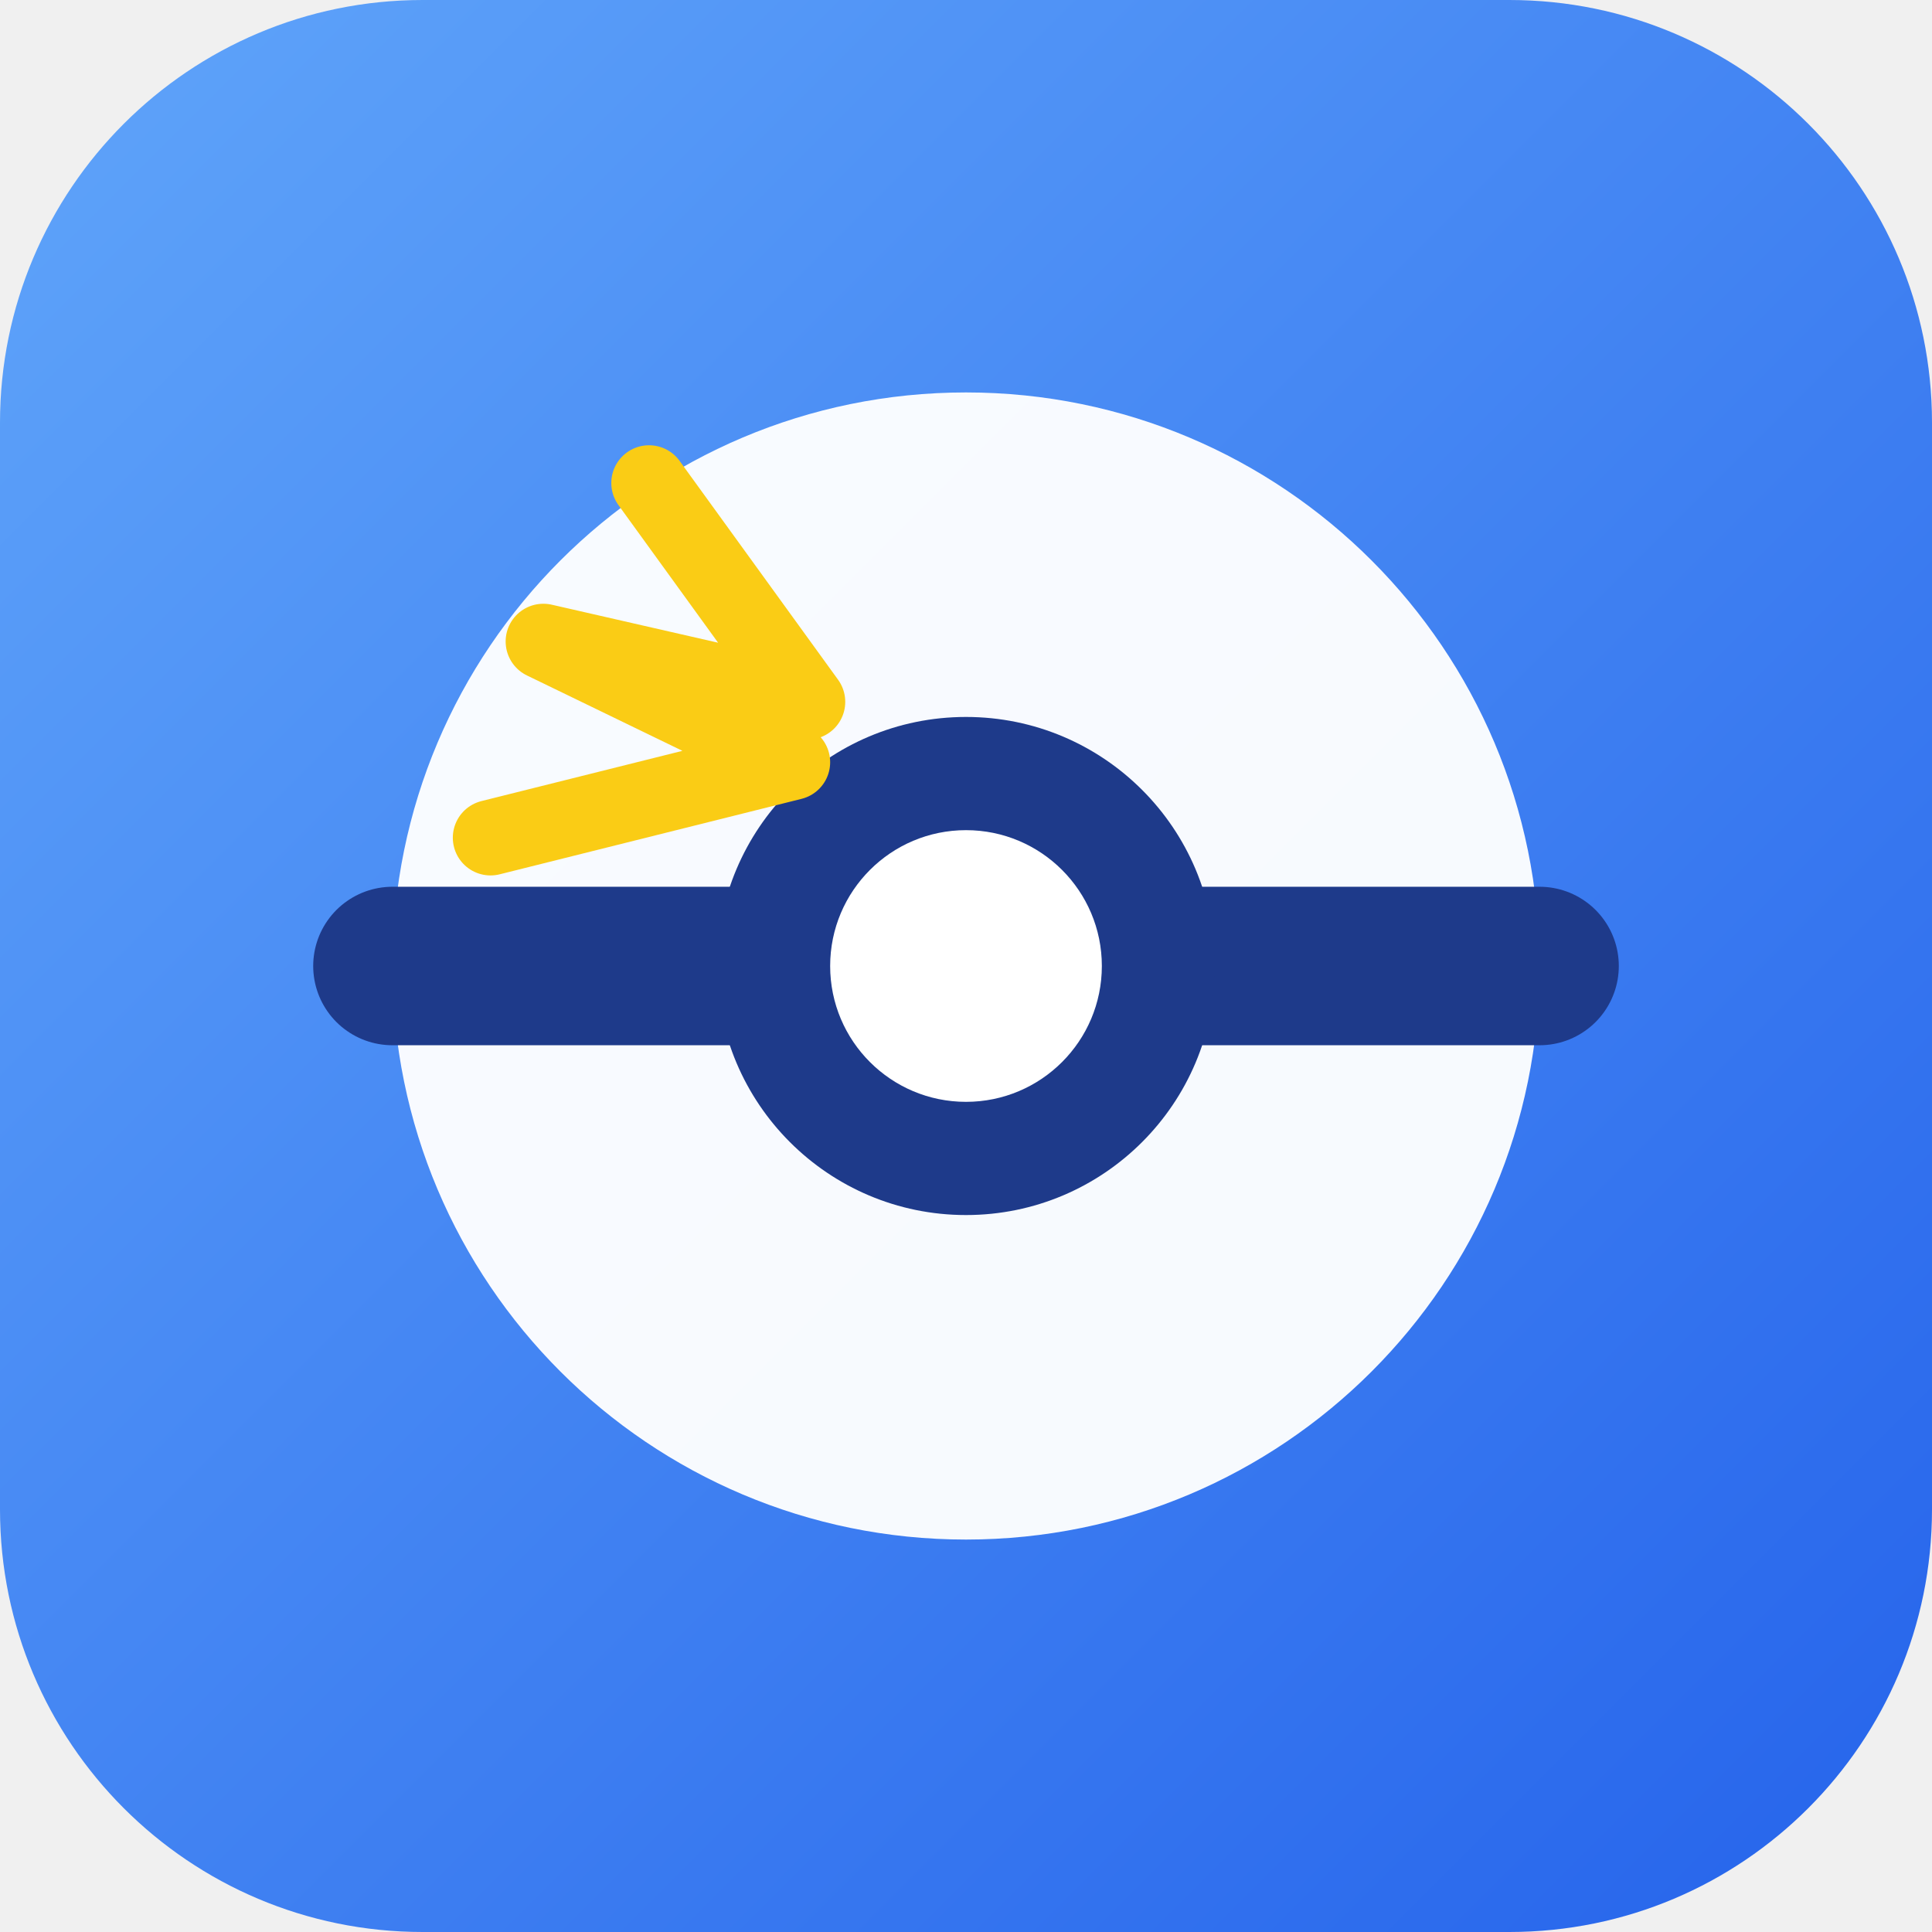
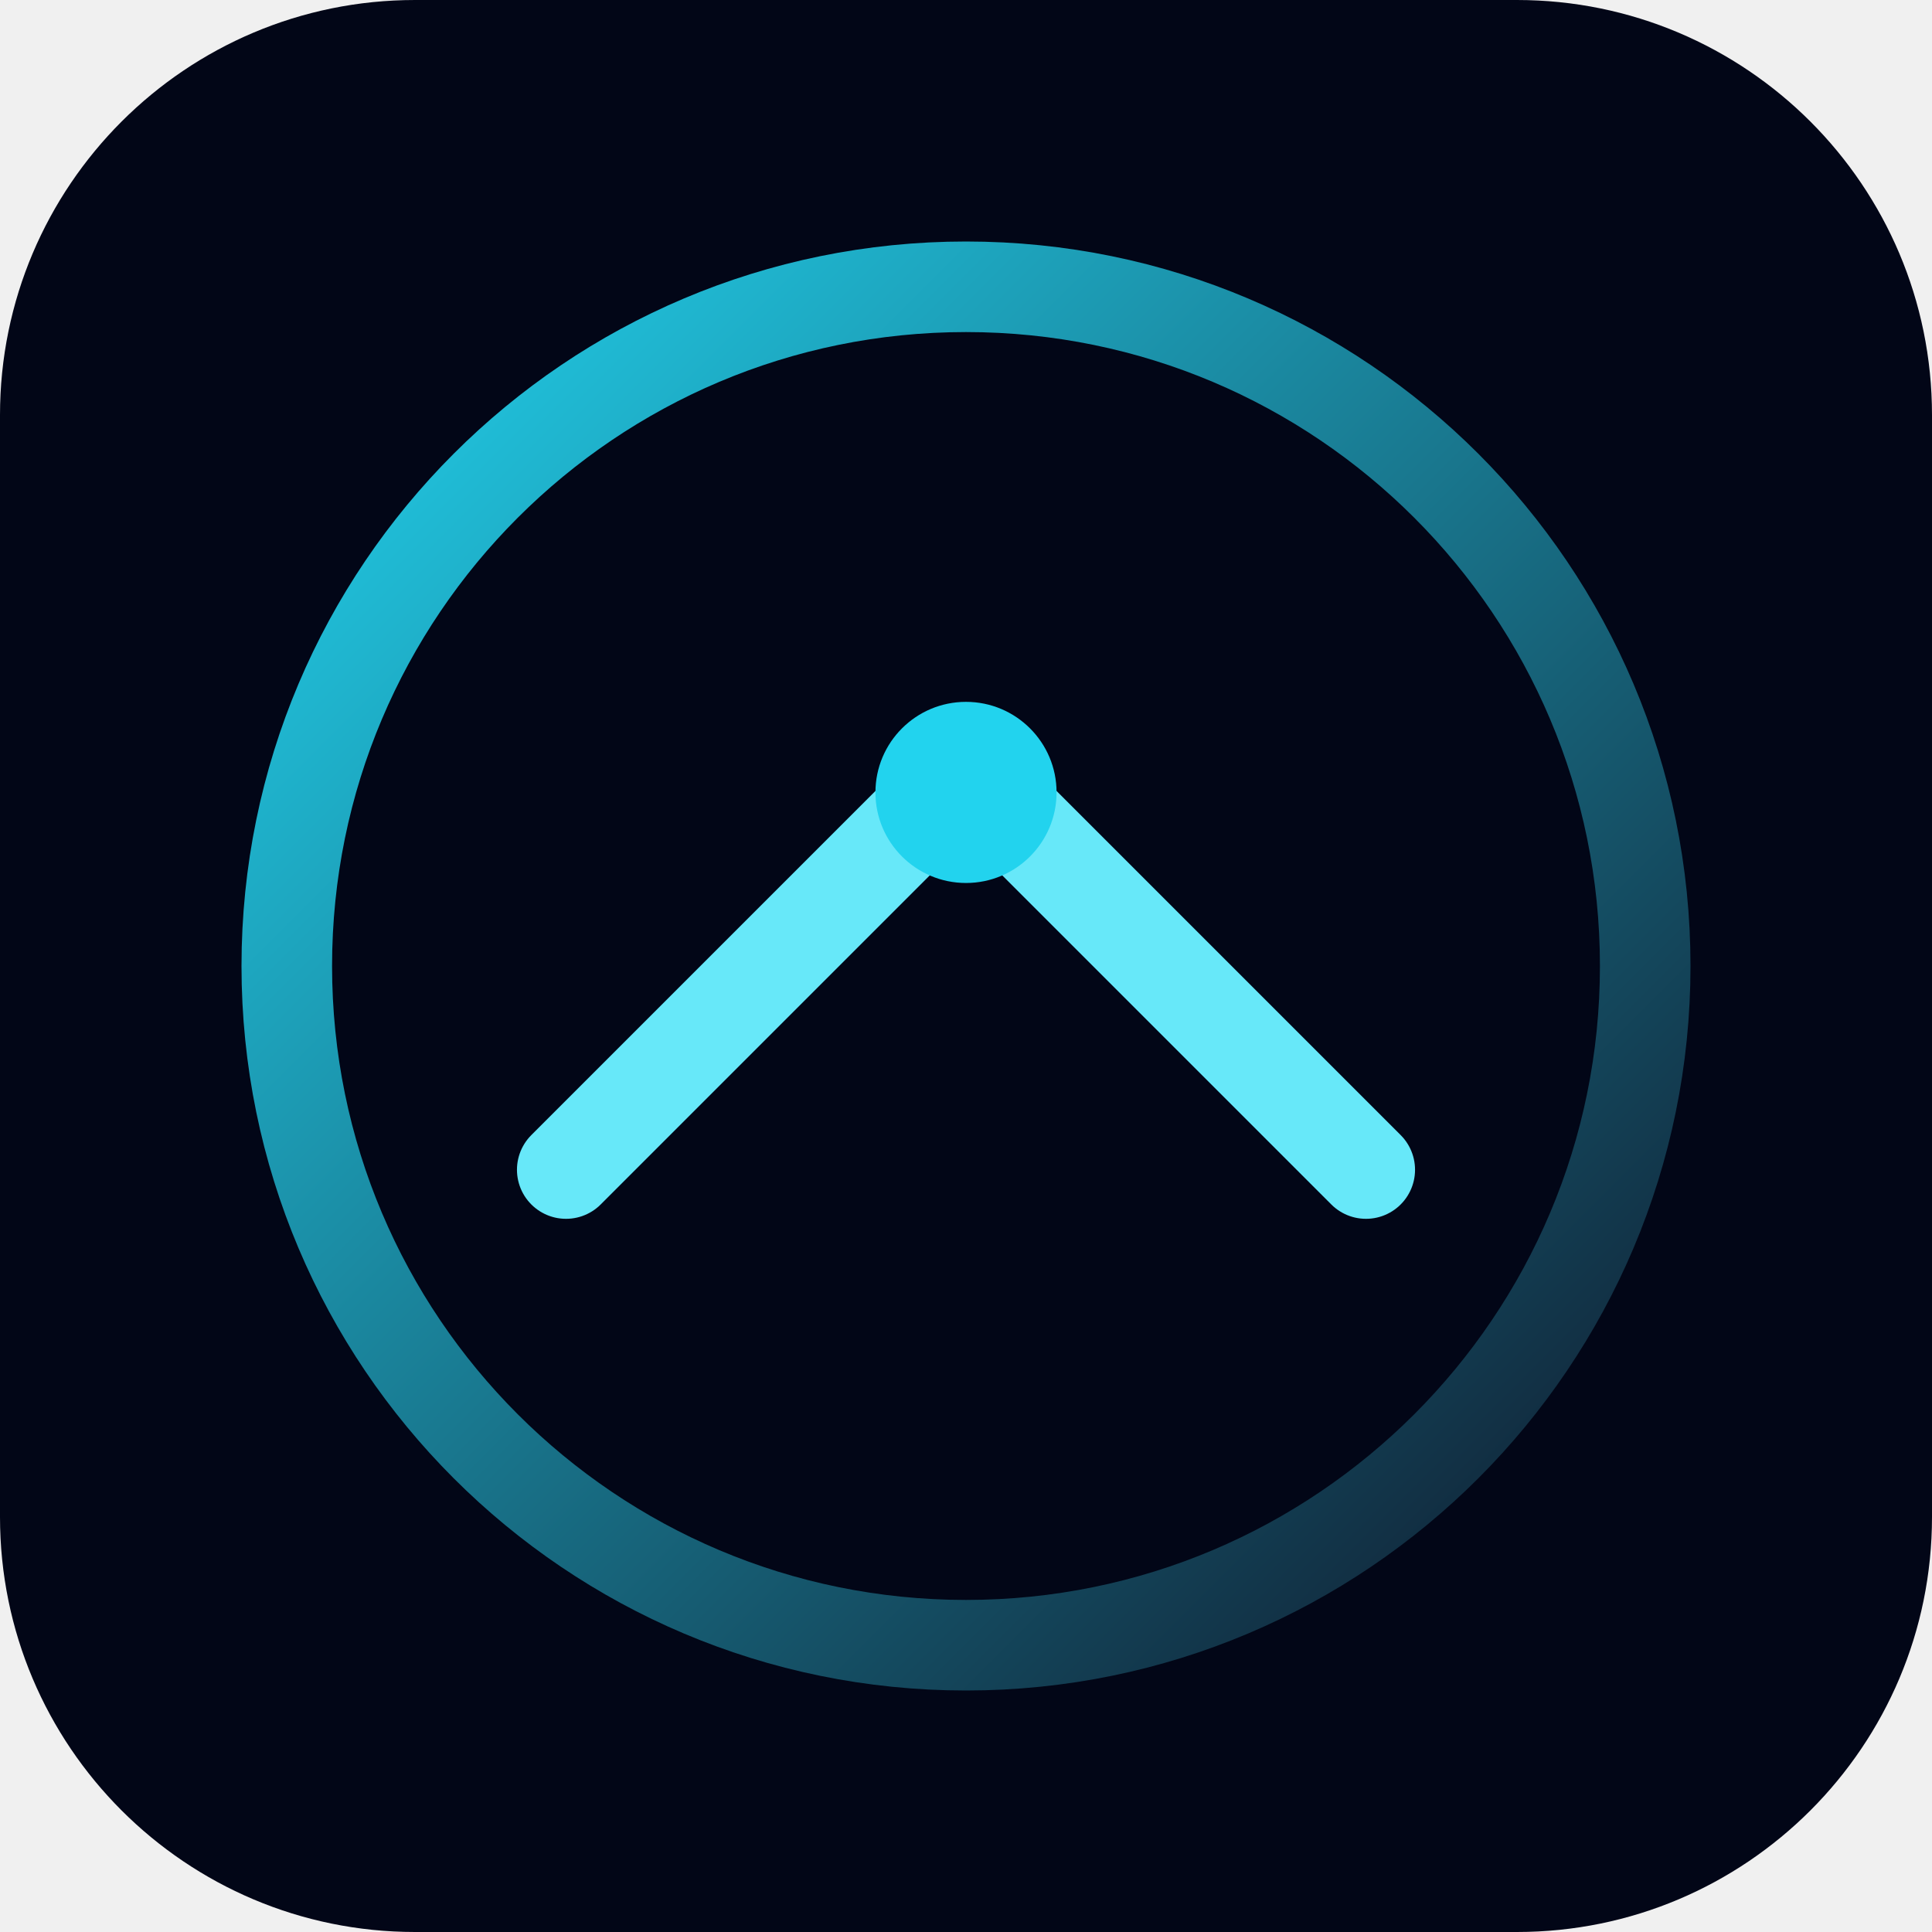
<svg xmlns="http://www.w3.org/2000/svg" viewBox="0 0 512 512">
  <defs>
-     <linearGradient id="g" x1="0" x2="1" y1="0" y2="1">
-       <stop stop-color="#60a5fa" />
-       <stop offset="1" stop-color="#2563eb" />
+     <linearGradient id="g" x1="0" y1="0" x2="1" y2="1">
+       <stop offset="0" stop-color="#22d3ee" />
+       <stop offset="1" stop-color="#0f172a" />
    </linearGradient>
  </defs>
-   <rect width="512" height="512" rx="112" fill="url(#g)" />
-   <circle cx="256" cy="256" r="152" fill="#fff" opacity=".96" />
-   <path d="M104 256h304" stroke="#1e3a8a" stroke-width="42" stroke-linecap="round" />
-   <circle cx="256" cy="256" r="66" fill="#1e3a8a" />
-   <circle cx="256" cy="256" r="36" fill="#fff" />
-   <path d="M172 128l42 58-70-16 66 32-80 20" fill="none" stroke="#facc15" stroke-width="20" stroke-linecap="round" stroke-linejoin="round" />
+   <rect width="512" height="512" rx="110" fill="#020617" />
+   <circle cx="256" cy="256" r="180" fill="none" stroke="url(#g)" stroke-width="24" />
+   <path d="M150 310l106-106 106 106" fill="none" stroke="#67e8f9" stroke-width="26" stroke-linecap="round" stroke-linejoin="round" />
+   <circle cx="256" cy="210" r="24" fill="#22d3ee" />
</svg>
